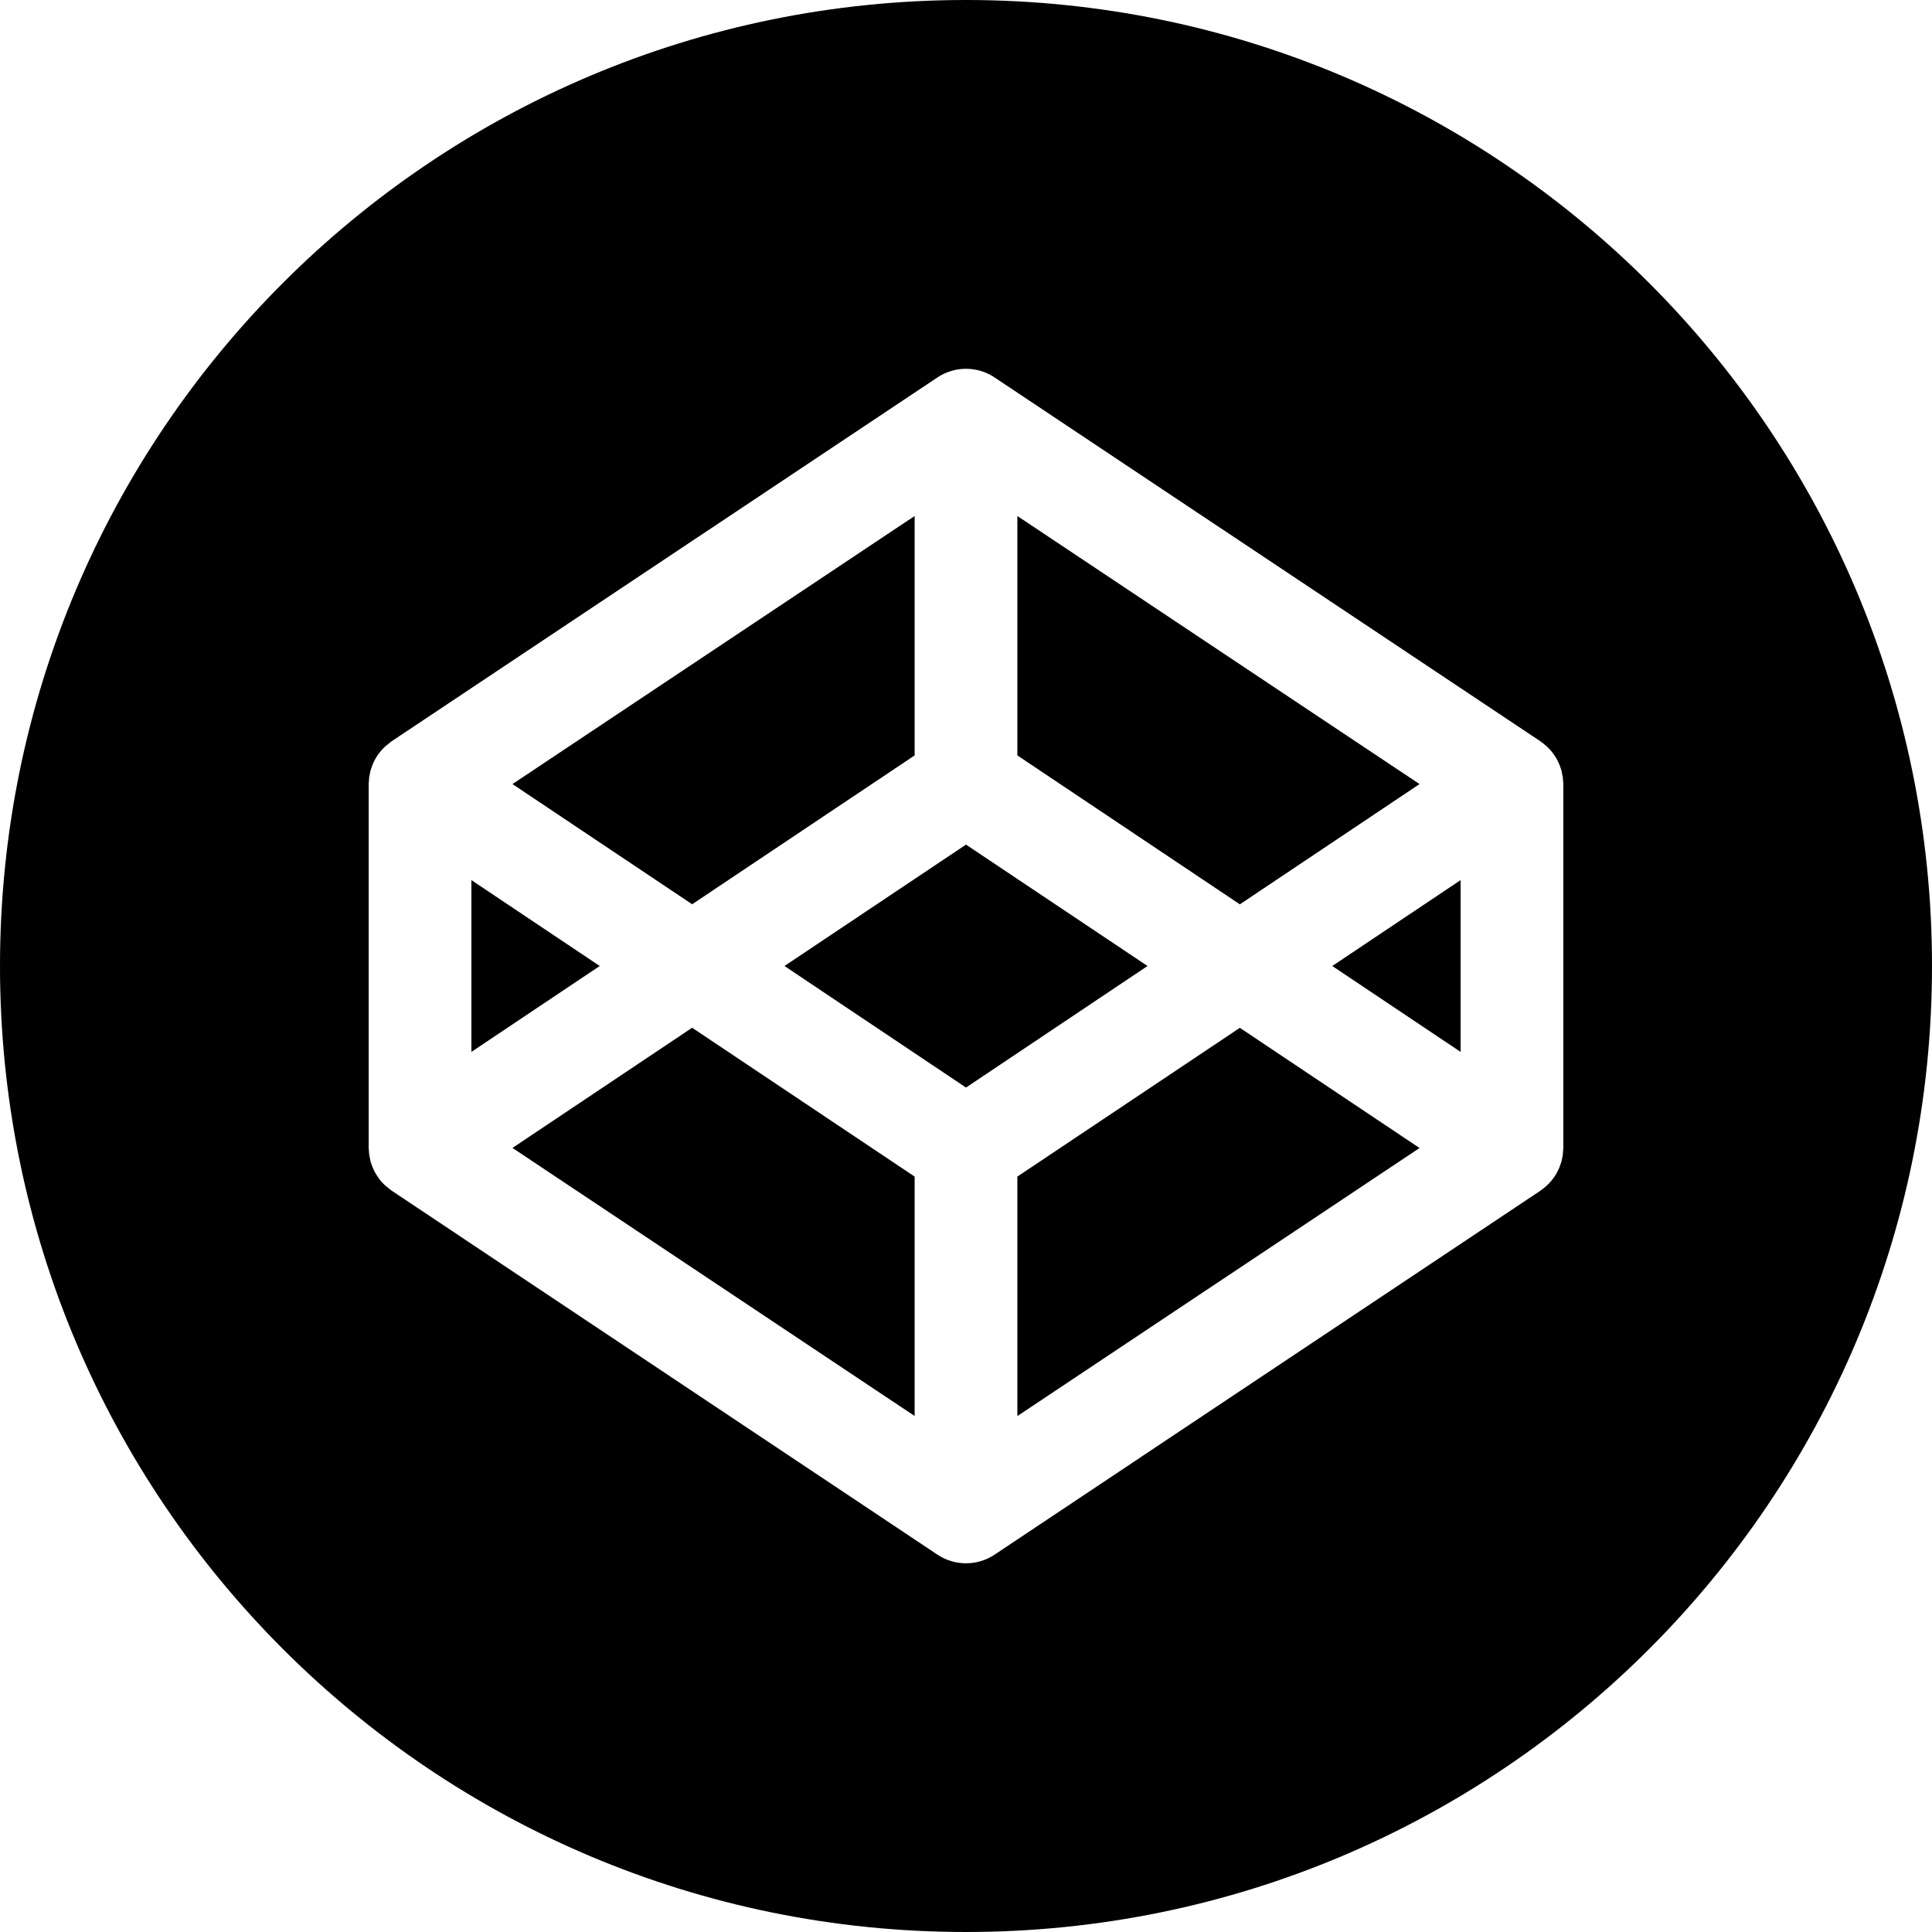
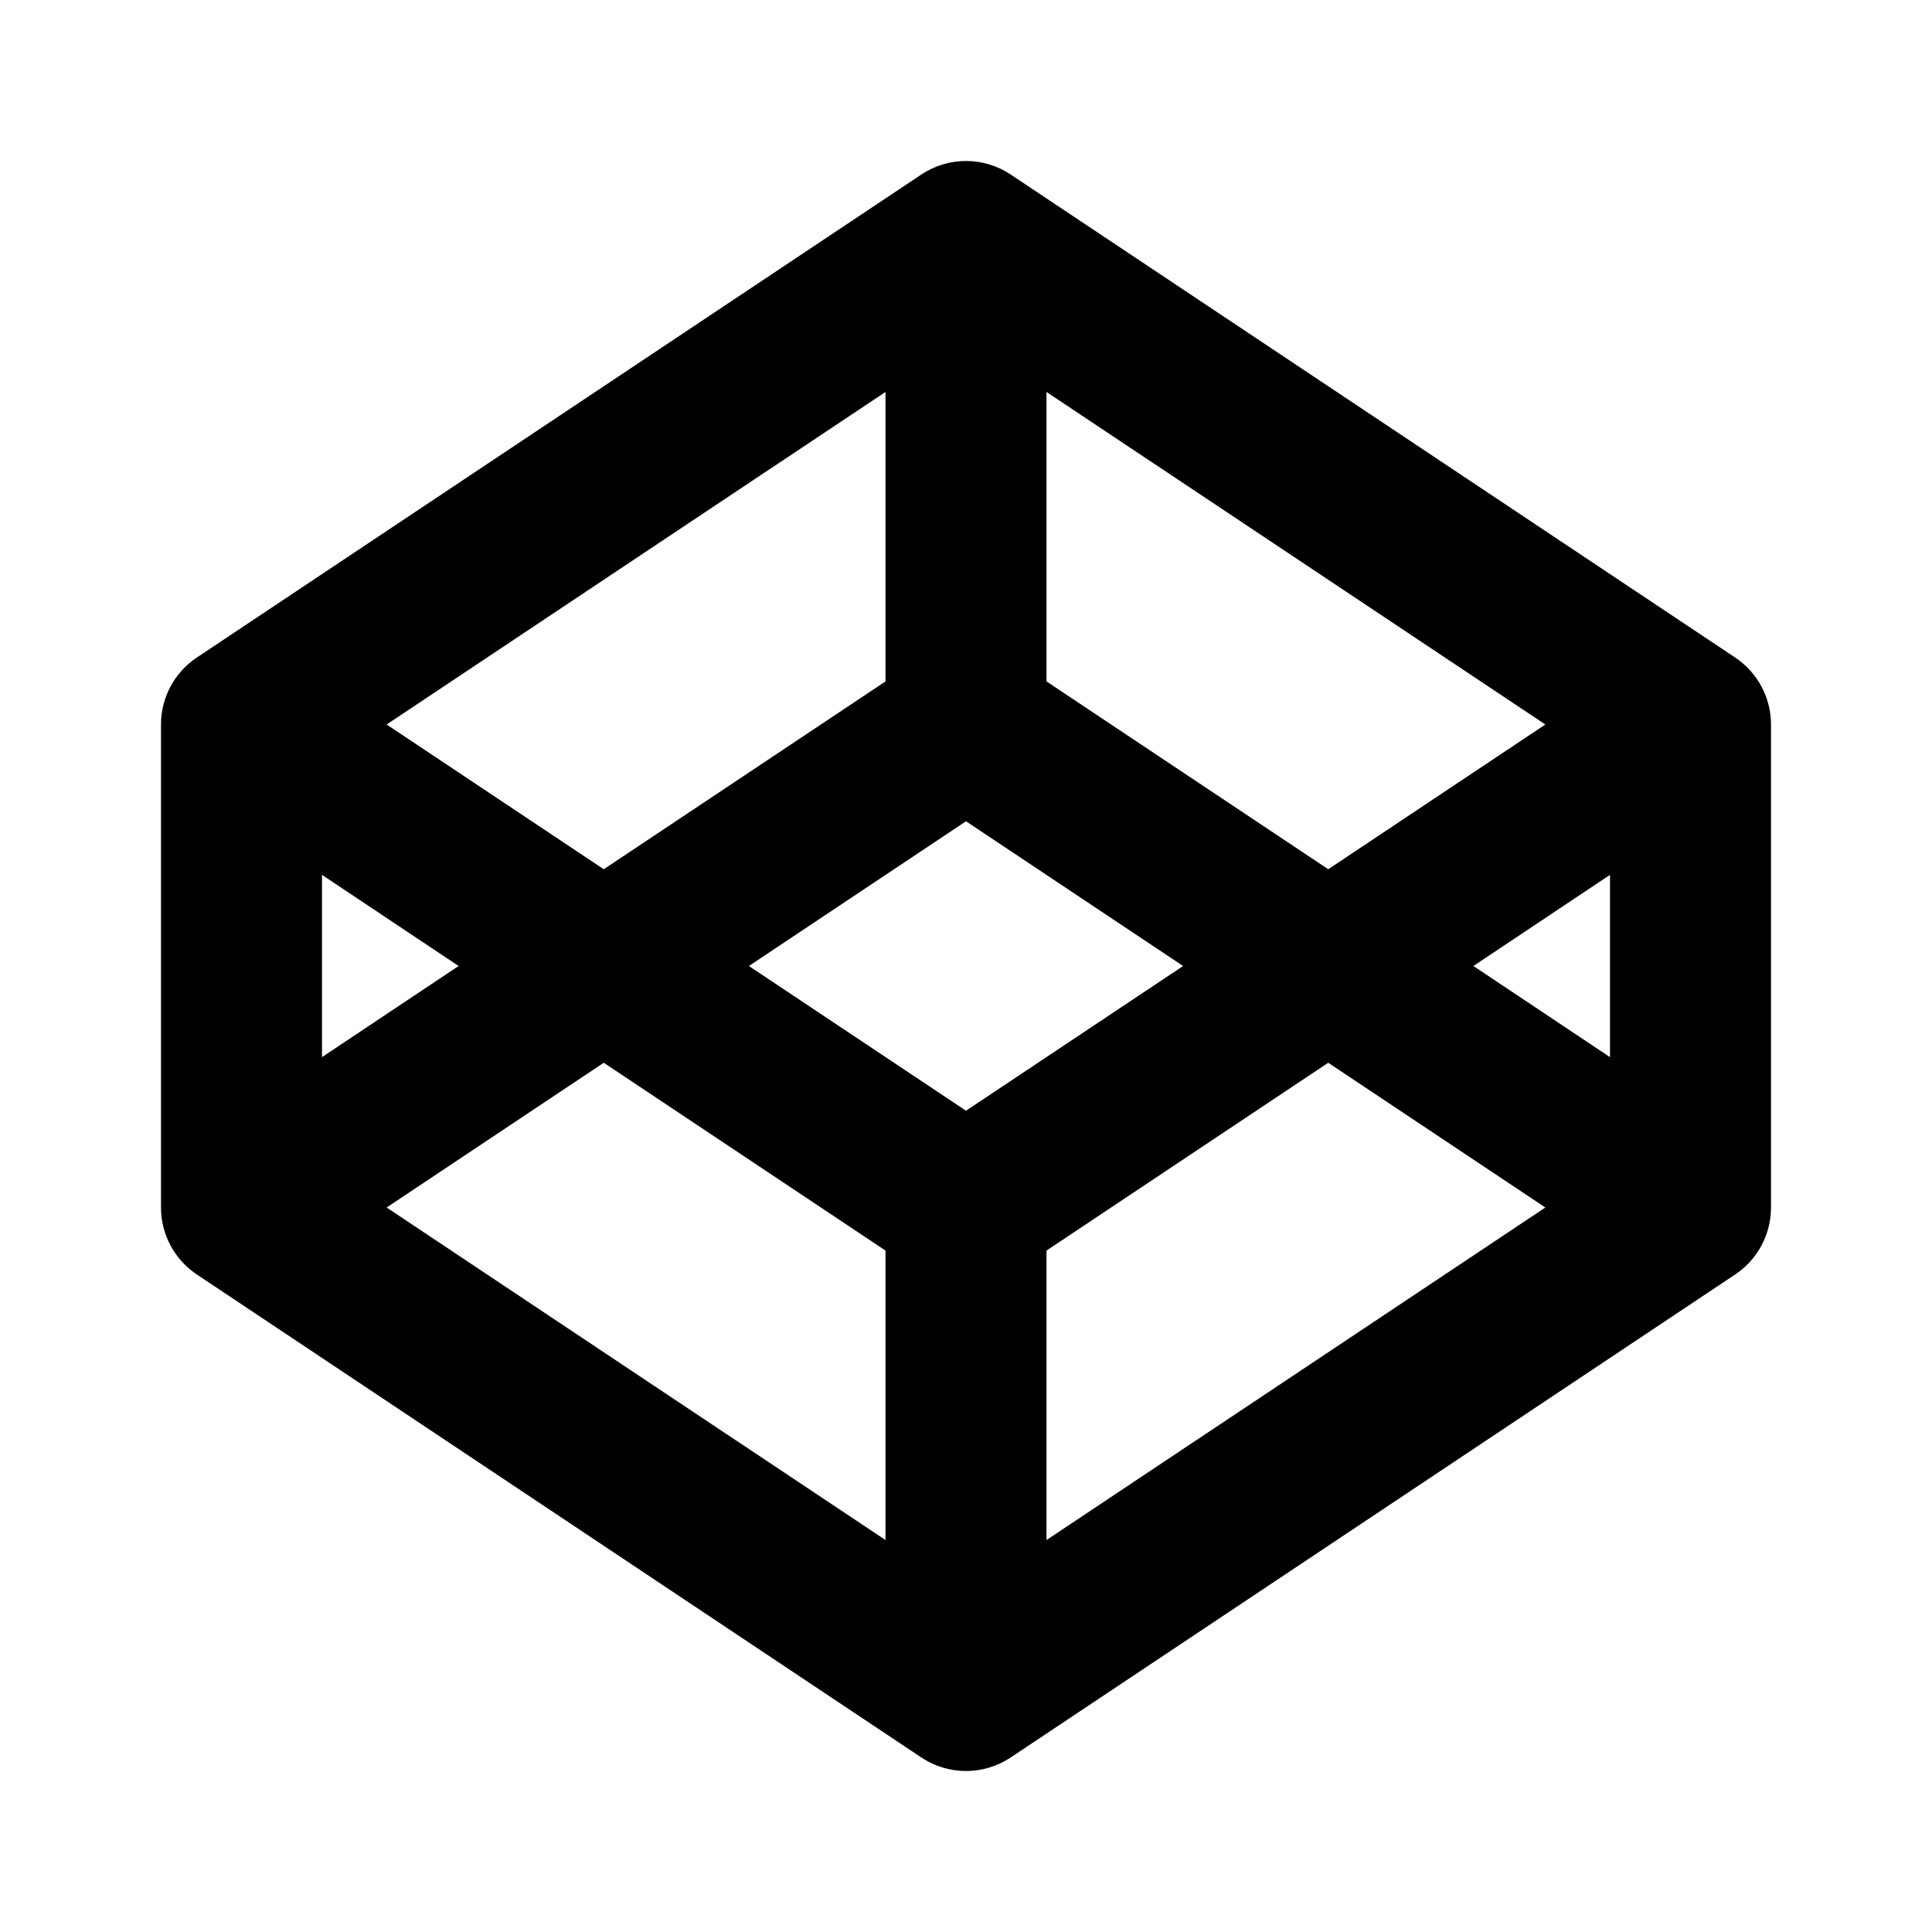
<svg xmlns="http://www.w3.org/2000/svg" width="1em" height="1em" viewBox="0 0 24 24" aria-hidden="true">
-   <path d="M18.144 13.067v-2.134L16.55 12zm1.276 1.194l-.006.083l-.005.028l-.011.053l-.01.031l-.017.047l-.014.03l-.021.043l-.019.03a.6.6 0 0 1-.08.1l-.026.025l-.036.03l-.029.022l-.01.008l-6.782 4.522a.64.64 0 0 1-.708 0L4.864 14.79l-.01-.008l-.065-.052l-.026-.025l-.032-.034l-.021-.028a.6.6 0 0 1-.067-.11l-.014-.031l-.017-.047l-.01-.03l-.01-.054l-.006-.028l-.006-.083V9.739l.006-.083l.005-.027l.011-.054l.01-.03a.6.6 0 0 1 .12-.217l.031-.034l.026-.025l.065-.052l.01-.008l6.782-4.521a.64.64 0 0 1 .708 0l6.782 4.521l.01.008l.03.022l.035.03q.014.012.026.025a.6.6 0 0 1 .08.1l.019.03l.021.043l.014.03q.01.024.017.047l.01.031l.01.054l.006.027l.006.083zM12 0C5.373 0 0 5.372 0 12c0 6.627 5.373 12 12 12c6.628 0 12-5.372 12-12c0-6.627-5.372-12-12-12m0 10.492L9.745 12L12 13.51L14.255 12zm.638 4.124v2.975l4.996-3.33l-2.232-1.493zm-6.272-.356l4.996 3.33v-2.974l-2.764-1.849zm11.268-4.52l-4.996-3.33v2.974l2.764 1.85zm-6.272-.356V6.41L6.366 9.74l2.232 1.493zm-5.506 1.549v2.134L7.45 12Z" />
+   <path fill="currentColor" d="M16.5 13.202L13 15.535v3.596L19.197 15zM14.697 12L12 10.202L9.303 12L12 13.798zM20 10.868L18.303 12L20 13.132zM19.197 9L13 4.869v3.596l3.5 2.333zM7.5 10.798L11 8.465V4.869L4.803 9zM4.803 15L11 19.131v-3.596l-3.5-2.333zM4 13.132L5.697 12L4 10.868zM2 9a1 1 0 0 1 .445-.832l9-6a1 1 0 0 1 1.11 0l9 6A1 1 0 0 1 22 9v6a1 1 0 0 1-.445.832l-9 6a1 1 0 0 1-1.11 0l-9-6A1 1 0 0 1 2 15z" />
</svg>
